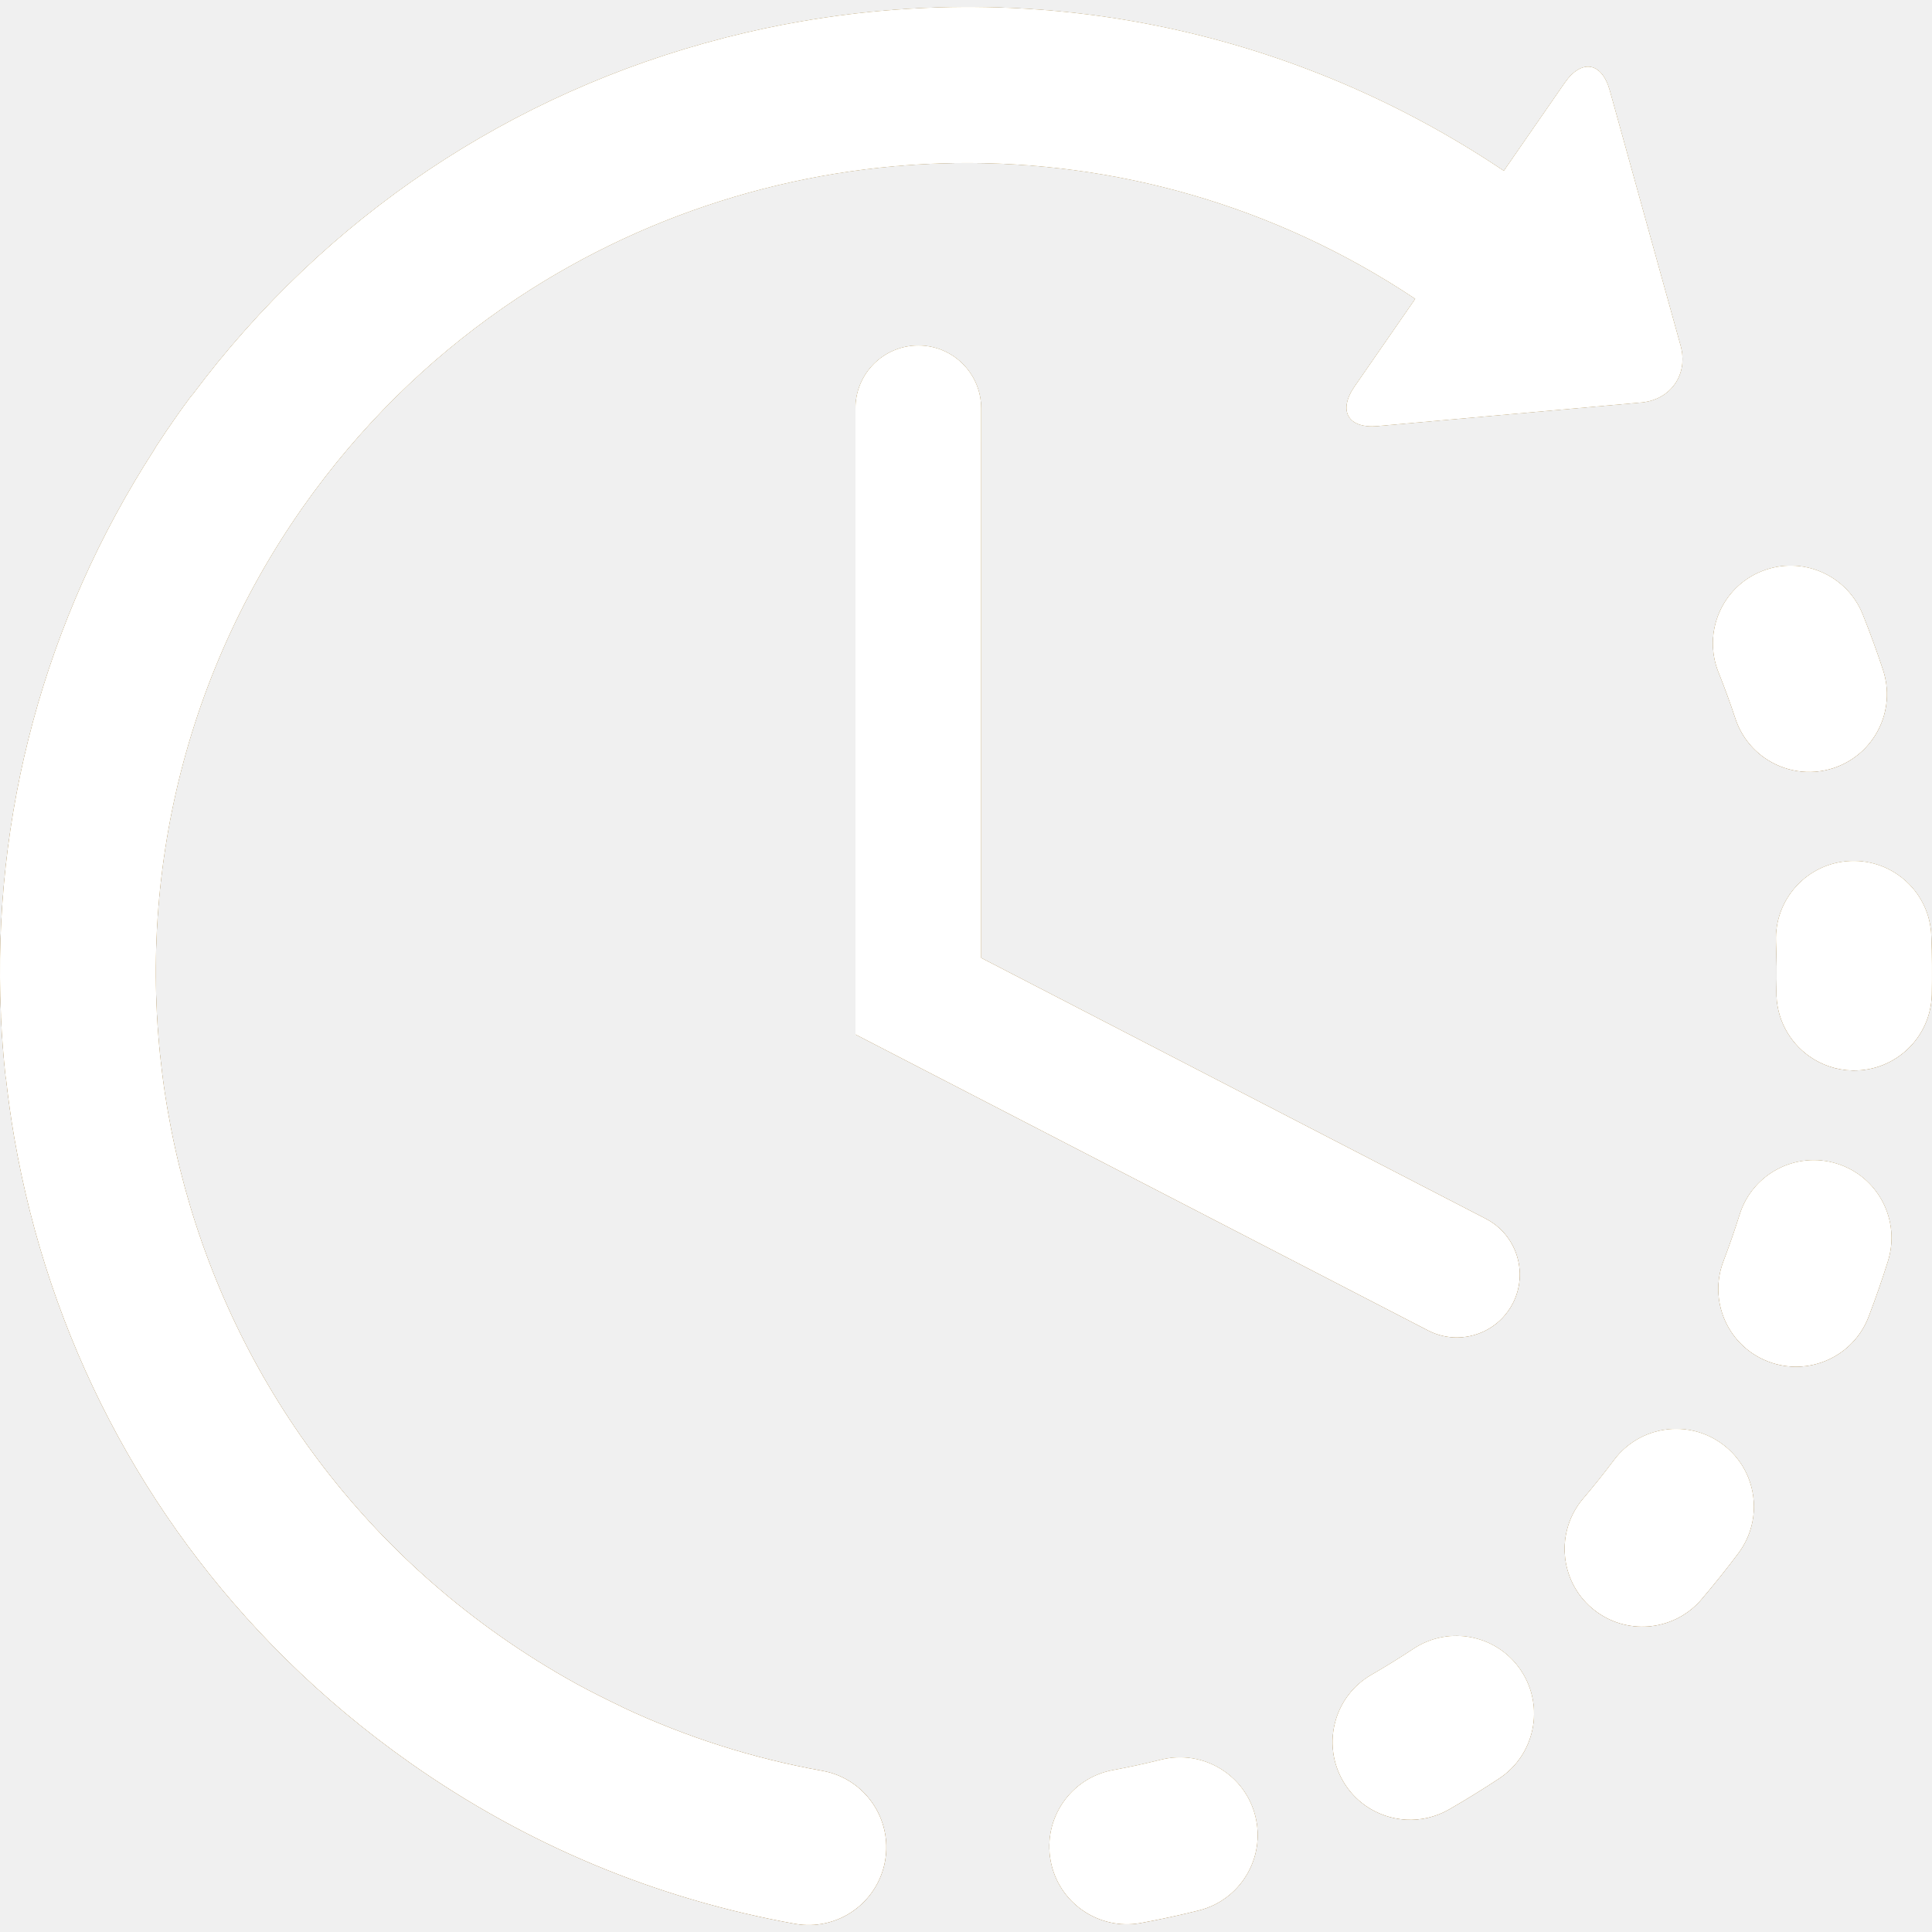
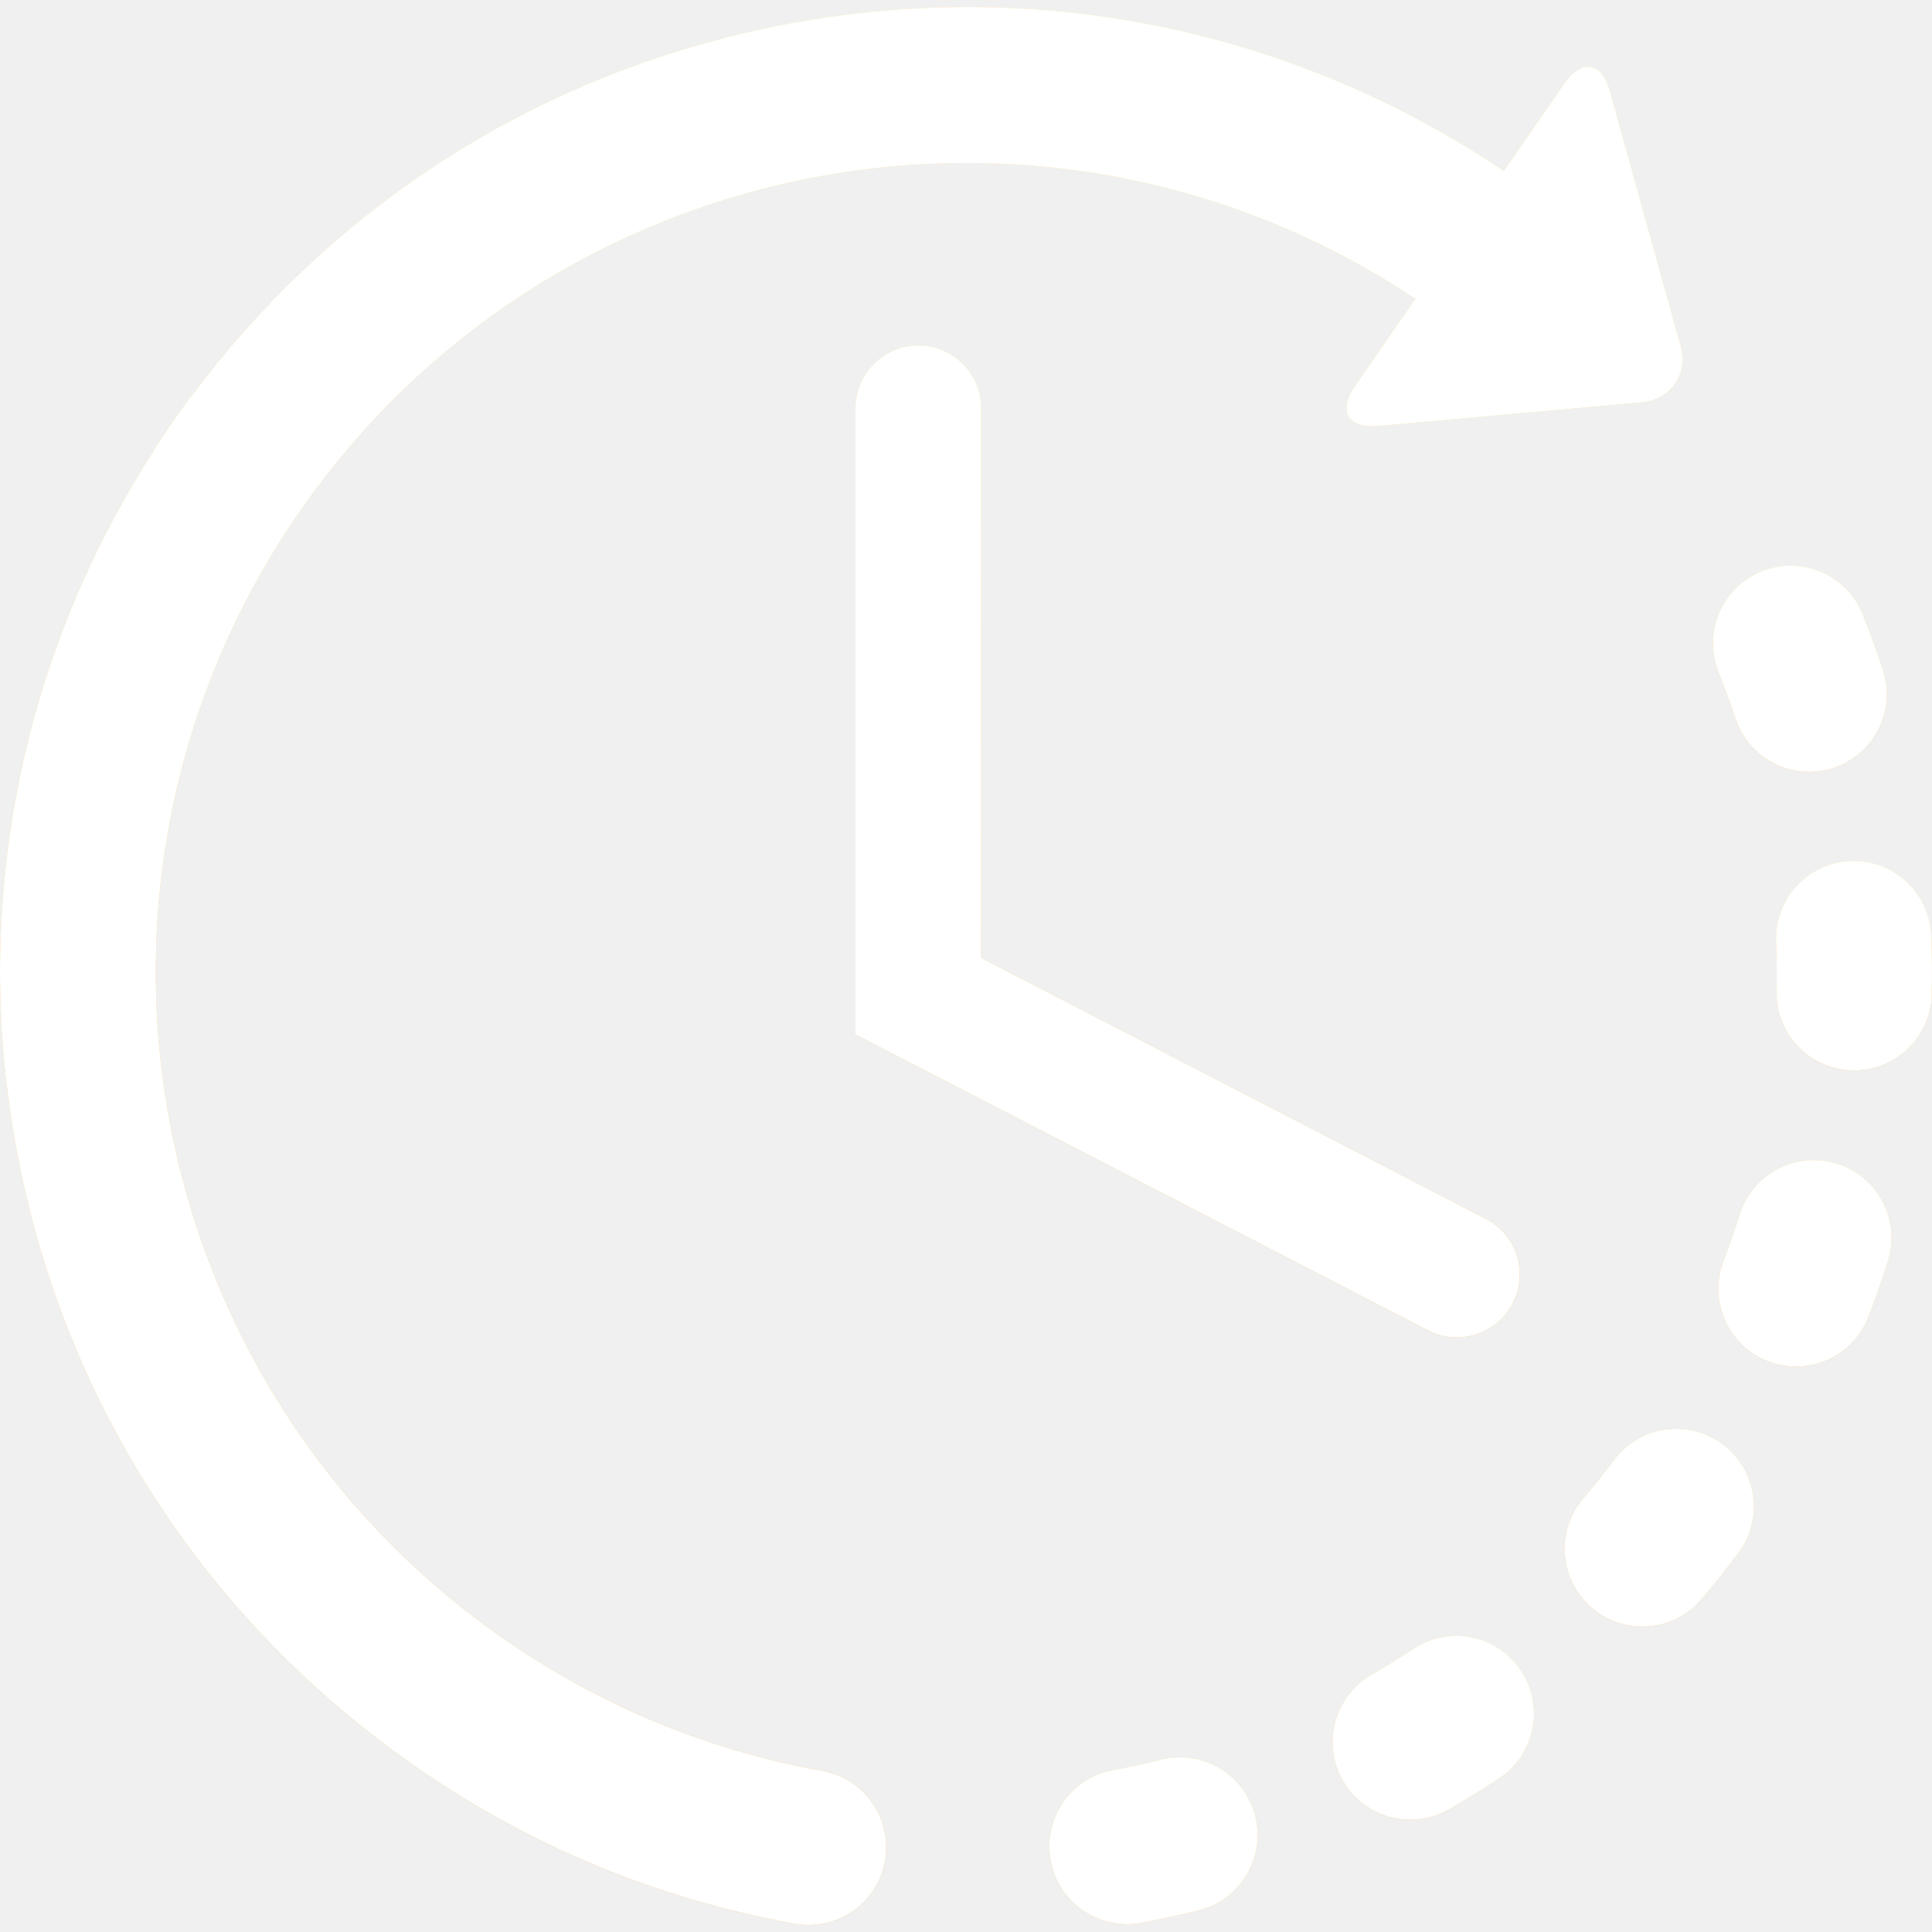
<svg xmlns="http://www.w3.org/2000/svg" width="55" height="55" viewBox="0 0 55 55" fill="none">
-   <path d="M33.056 50.095C32.603 50.208 32.14 50.309 31.681 50.393C30.482 50.616 29.688 51.77 29.91 52.971C30.02 53.562 30.355 54.054 30.811 54.375C31.28 54.706 31.878 54.855 32.487 54.741C33.033 54.64 33.584 54.521 34.125 54.386C35.309 54.091 36.031 52.891 35.736 51.706C35.441 50.521 34.242 49.8 33.056 50.095Z" fill="#1E1E1E" />
-   <path d="M33.056 50.095C32.603 50.208 32.14 50.309 31.681 50.393C30.482 50.616 29.688 51.77 29.91 52.971C30.02 53.562 30.355 54.054 30.811 54.375C31.28 54.706 31.878 54.855 32.487 54.741C33.033 54.64 33.584 54.521 34.125 54.386C35.309 54.091 36.031 52.891 35.736 51.706C35.441 50.521 34.242 49.8 33.056 50.095Z" fill="url(#paint0_linear)" />
-   <path d="M33.056 50.095C32.603 50.208 32.14 50.309 31.681 50.393C30.482 50.616 29.688 51.77 29.91 52.971C30.02 53.562 30.355 54.054 30.811 54.375C31.28 54.706 31.878 54.855 32.487 54.741C33.033 54.64 33.584 54.521 34.125 54.386C35.309 54.091 36.031 52.891 35.736 51.706C35.441 50.521 34.242 49.8 33.056 50.095Z" fill="white" />
-   <path d="M49.405 20.459C49.56 20.926 49.856 21.307 50.229 21.57C50.783 21.96 51.508 22.091 52.199 21.863C53.359 21.478 53.987 20.228 53.603 19.069C53.429 18.541 53.235 18.011 53.028 17.495C52.575 16.361 51.288 15.809 50.154 16.263C49.021 16.716 48.469 18.002 48.922 19.137C49.096 19.57 49.259 20.015 49.405 20.459Z" fill="#1E1E1E" />
-   <path d="M49.405 20.459C49.56 20.926 49.856 21.307 50.229 21.57C50.783 21.96 51.508 22.091 52.199 21.863C53.359 21.478 53.987 20.228 53.603 19.069C53.429 18.541 53.235 18.011 53.028 17.495C52.575 16.361 51.288 15.809 50.154 16.263C49.021 16.716 48.469 18.002 48.922 19.137C49.096 19.57 49.259 20.015 49.405 20.459Z" fill="url(#paint1_linear)" />
+   <path d="M33.056 50.095C32.603 50.208 32.14 50.309 31.681 50.393C30.482 50.616 29.688 51.77 29.91 52.971C30.02 53.562 30.355 54.054 30.811 54.375C31.28 54.706 31.878 54.855 32.487 54.742C33.033 54.64 33.584 54.521 34.125 54.386C35.309 54.091 36.031 52.891 35.736 51.707C35.441 50.522 34.242 49.8 33.056 50.095Z" fill="white" />
+   <path d="M33.056 50.095C32.603 50.208 32.14 50.309 31.681 50.393C30.482 50.616 29.688 51.77 29.91 52.971C30.02 53.562 30.355 54.054 30.811 54.375C31.28 54.706 31.878 54.855 32.487 54.742C33.033 54.64 33.584 54.521 34.125 54.386C35.309 54.091 36.031 52.891 35.736 51.707C35.441 50.522 34.242 49.8 33.056 50.095Z" fill="url(#paint0_linear_7_97)" />
+   <path d="M33.056 50.095C32.603 50.208 32.14 50.309 31.681 50.393C30.482 50.616 29.688 51.77 29.91 52.971C30.02 53.562 30.355 54.054 30.811 54.375C31.28 54.706 31.878 54.855 32.487 54.742C33.033 54.64 33.584 54.521 34.125 54.386C35.309 54.091 36.031 52.891 35.736 51.707C35.441 50.522 34.242 49.8 33.056 50.095Z" fill="white" />
  <path d="M49.405 20.459C49.56 20.926 49.856 21.307 50.229 21.57C50.783 21.96 51.508 22.091 52.199 21.863C53.359 21.478 53.987 20.228 53.603 19.069C53.429 18.541 53.235 18.011 53.028 17.495C52.575 16.361 51.288 15.809 50.154 16.263C49.021 16.716 48.469 18.002 48.922 19.137C49.096 19.57 49.259 20.015 49.405 20.459Z" fill="white" />
-   <path d="M40.24 46.938C39.85 47.196 39.448 47.445 39.042 47.679C37.984 48.289 37.622 49.641 38.232 50.699C38.397 50.986 38.618 51.222 38.872 51.401C39.554 51.881 40.48 51.953 41.252 51.509C41.734 51.231 42.213 50.935 42.678 50.628C43.696 49.955 43.977 48.583 43.303 47.564C42.63 46.545 41.259 46.265 40.24 46.938Z" fill="#1E1E1E" />
-   <path d="M40.24 46.938C39.85 47.196 39.448 47.445 39.042 47.679C37.984 48.289 37.622 49.641 38.232 50.699C38.397 50.986 38.618 51.222 38.872 51.401C39.554 51.881 40.48 51.953 41.252 51.509C41.734 51.231 42.213 50.935 42.678 50.628C43.696 49.955 43.977 48.583 43.303 47.564C42.63 46.545 41.259 46.265 40.24 46.938Z" fill="url(#paint2_linear)" />
-   <path d="M40.24 46.938C39.85 47.196 39.448 47.445 39.042 47.679C37.984 48.289 37.622 49.641 38.232 50.699C38.397 50.986 38.618 51.222 38.872 51.401C39.554 51.881 40.48 51.953 41.252 51.509C41.734 51.231 42.213 50.935 42.678 50.628C43.696 49.955 43.977 48.583 43.303 47.564C42.63 46.545 41.259 46.265 40.24 46.938Z" fill="white" />
-   <path d="M54.979 26.634C54.931 25.414 53.903 24.464 52.682 24.512C51.463 24.56 50.512 25.588 50.56 26.808C50.579 27.274 50.583 27.748 50.573 28.214C50.556 28.979 50.93 29.661 51.511 30.071C51.858 30.315 52.279 30.463 52.734 30.474C53.955 30.5 54.966 29.533 54.993 28.312C55.005 27.755 55.001 27.191 54.979 26.634Z" fill="#1E1E1E" />
-   <path d="M54.979 26.634C54.931 25.414 53.903 24.464 52.682 24.512C51.463 24.56 50.512 25.588 50.56 26.808C50.579 27.274 50.583 27.748 50.573 28.214C50.556 28.979 50.93 29.661 51.511 30.071C51.858 30.315 52.279 30.463 52.734 30.474C53.955 30.5 54.966 29.533 54.993 28.312C55.005 27.755 55.001 27.191 54.979 26.634Z" fill="url(#paint3_linear)" />
-   <path d="M54.979 26.634C54.931 25.414 53.903 24.464 52.682 24.512C51.463 24.56 50.512 25.588 50.56 26.808C50.579 27.274 50.583 27.748 50.573 28.214C50.556 28.979 50.93 29.661 51.511 30.071C51.858 30.315 52.279 30.463 52.734 30.474C53.955 30.5 54.966 29.533 54.993 28.312C55.005 27.755 55.001 27.191 54.979 26.634Z" fill="white" />
-   <path d="M49.045 41.122C48.066 40.388 46.682 40.587 45.949 41.564C45.668 41.938 45.373 42.307 45.07 42.663C44.279 43.592 44.391 44.988 45.32 45.78C45.373 45.825 45.427 45.866 45.482 45.905C46.406 46.556 47.69 46.406 48.437 45.53C48.798 45.105 49.151 44.664 49.486 44.217C50.219 43.24 50.021 41.855 49.045 41.122Z" fill="#1E1E1E" />
-   <path d="M49.045 41.122C48.066 40.388 46.682 40.587 45.949 41.564C45.668 41.938 45.373 42.307 45.07 42.663C44.279 43.592 44.391 44.988 45.32 45.78C45.373 45.825 45.427 45.866 45.482 45.905C46.406 46.556 47.69 46.406 48.437 45.53C48.798 45.105 49.151 44.664 49.486 44.217C50.219 43.24 50.021 41.855 49.045 41.122Z" fill="url(#paint4_linear)" />
+   <path d="M49.405 20.459C49.56 20.926 49.856 21.307 50.229 21.57C50.783 21.96 51.508 22.091 52.199 21.863C53.359 21.478 53.987 20.228 53.603 19.069C53.429 18.541 53.235 18.011 53.028 17.495C52.575 16.361 51.288 15.809 50.154 16.263C49.021 16.716 48.469 18.002 48.922 19.137C49.096 19.57 49.259 20.015 49.405 20.459Z" fill="url(#paint1_linear_7_97)" />
+   <path d="M49.405 20.459C49.56 20.926 49.856 21.307 50.229 21.57C50.783 21.96 51.508 22.091 52.199 21.863C53.359 21.478 53.987 20.228 53.603 19.069C53.429 18.541 53.235 18.011 53.028 17.495C52.575 16.361 51.288 15.809 50.154 16.263C49.021 16.716 48.469 18.002 48.922 19.137C49.096 19.57 49.259 20.015 49.405 20.459Z" fill="white" />
+   <path d="M40.24 46.938C39.85 47.196 39.448 47.445 39.042 47.679C37.984 48.289 37.622 49.641 38.232 50.699C38.397 50.987 38.618 51.222 38.872 51.401C39.554 51.881 40.48 51.953 41.252 51.509C41.734 51.231 42.213 50.935 42.678 50.628C43.696 49.955 43.977 48.583 43.303 47.564C42.63 46.545 41.259 46.265 40.24 46.938Z" fill="white" />
+   <path d="M40.24 46.938C39.85 47.196 39.448 47.445 39.042 47.679C37.984 48.289 37.622 49.641 38.232 50.699C38.397 50.987 38.618 51.222 38.872 51.401C39.554 51.881 40.48 51.953 41.252 51.509C41.734 51.231 42.213 50.935 42.678 50.628C43.696 49.955 43.977 48.583 43.303 47.564C42.63 46.545 41.259 46.265 40.24 46.938Z" fill="url(#paint2_linear_7_97)" />
+   <path d="M40.24 46.938C39.85 47.196 39.448 47.445 39.042 47.679C37.984 48.289 37.622 49.641 38.232 50.699C38.397 50.987 38.618 51.222 38.872 51.401C39.554 51.881 40.48 51.953 41.252 51.509C41.734 51.231 42.213 50.935 42.678 50.628C43.696 49.955 43.977 48.583 43.303 47.564C42.63 46.545 41.259 46.265 40.24 46.938Z" fill="white" />
+   <path d="M54.979 26.635C54.931 25.414 53.903 24.464 52.682 24.512C51.463 24.56 50.512 25.588 50.56 26.808C50.579 27.275 50.583 27.748 50.573 28.214C50.556 28.979 50.93 29.662 51.511 30.072C51.858 30.316 52.279 30.463 52.734 30.474C53.955 30.501 54.966 29.533 54.993 28.312C55.005 27.755 55.001 27.191 54.979 26.635Z" fill="white" />
+   <path d="M54.979 26.635C54.931 25.414 53.903 24.464 52.682 24.512C51.463 24.56 50.512 25.588 50.56 26.808C50.579 27.275 50.583 27.748 50.573 28.214C50.556 28.979 50.93 29.662 51.511 30.072C51.858 30.316 52.279 30.463 52.734 30.474C53.955 30.501 54.966 29.533 54.993 28.312C55.005 27.755 55.001 27.191 54.979 26.635Z" fill="url(#paint3_linear_7_97)" />
+   <path d="M54.979 26.635C54.931 25.414 53.903 24.464 52.682 24.512C51.463 24.56 50.512 25.588 50.56 26.808C50.579 27.275 50.583 27.748 50.573 28.214C50.556 28.979 50.93 29.662 51.511 30.072C51.858 30.316 52.279 30.463 52.734 30.474C53.955 30.501 54.966 29.533 54.993 28.312C55.005 27.755 55.001 27.191 54.979 26.635Z" fill="white" />
  <path d="M49.045 41.122C48.066 40.388 46.682 40.587 45.949 41.564C45.668 41.938 45.373 42.307 45.07 42.663C44.279 43.592 44.391 44.988 45.32 45.78C45.373 45.825 45.427 45.866 45.482 45.905C46.406 46.556 47.69 46.406 48.437 45.53C48.798 45.105 49.151 44.664 49.486 44.217C50.219 43.24 50.021 41.855 49.045 41.122Z" fill="white" />
-   <path d="M52.296 33.129C51.131 32.764 49.89 33.413 49.525 34.578C49.385 35.023 49.23 35.47 49.063 35.908C48.696 36.872 49.048 37.933 49.854 38.502C50.002 38.606 50.165 38.694 50.342 38.761C51.483 39.196 52.76 38.624 53.195 37.483C53.394 36.962 53.578 36.43 53.745 35.9C54.109 34.735 53.461 33.495 52.296 33.129Z" fill="#1E1E1E" />
-   <path d="M52.296 33.129C51.131 32.764 49.89 33.413 49.525 34.578C49.385 35.023 49.23 35.47 49.063 35.908C48.696 36.872 49.048 37.933 49.854 38.502C50.002 38.606 50.165 38.694 50.342 38.761C51.483 39.196 52.76 38.624 53.195 37.483C53.394 36.962 53.578 36.43 53.745 35.9C54.109 34.735 53.461 33.495 52.296 33.129Z" fill="url(#paint5_linear)" />
+   <path d="M49.045 41.122C48.066 40.388 46.682 40.587 45.949 41.564C45.668 41.938 45.373 42.307 45.07 42.663C44.279 43.592 44.391 44.988 45.32 45.78C45.373 45.825 45.427 45.866 45.482 45.905C46.406 46.556 47.69 46.406 48.437 45.53C48.798 45.105 49.151 44.664 49.486 44.217C50.219 43.24 50.021 41.855 49.045 41.122Z" fill="url(#paint4_linear_7_97)" />
+   <path d="M49.045 41.122C48.066 40.388 46.682 40.587 45.949 41.564C45.668 41.938 45.373 42.307 45.07 42.663C44.279 43.592 44.391 44.988 45.32 45.78C45.373 45.825 45.427 45.866 45.482 45.905C46.406 46.556 47.69 46.406 48.437 45.53C48.798 45.105 49.151 44.664 49.486 44.217C50.219 43.24 50.021 41.855 49.045 41.122Z" fill="white" />
  <path d="M52.296 33.129C51.131 32.764 49.89 33.413 49.525 34.578C49.385 35.023 49.23 35.47 49.063 35.908C48.696 36.872 49.048 37.933 49.854 38.502C50.002 38.606 50.165 38.694 50.342 38.761C51.483 39.196 52.76 38.624 53.195 37.483C53.394 36.962 53.578 36.43 53.745 35.9C54.109 34.735 53.461 33.495 52.296 33.129Z" fill="white" />
-   <path d="M23.409 50.413C21.432 50.058 19.536 49.454 17.738 48.611C17.717 48.6 17.698 48.587 17.675 48.577C17.252 48.377 16.828 48.164 16.419 47.941C16.417 47.939 16.415 47.938 16.412 47.937C15.66 47.523 14.926 47.064 14.213 46.562C3.812 39.235 1.311 24.813 8.638 14.412C10.231 12.151 12.159 10.265 14.309 8.77C14.335 8.752 14.362 8.734 14.388 8.715C21.963 3.496 32.248 3.144 40.291 8.507L38.563 11.003C38.083 11.698 38.378 12.204 39.219 12.129L46.723 11.457C47.565 11.381 48.068 10.653 47.842 9.84L45.827 2.58C45.601 1.766 45.023 1.669 44.543 2.363L42.811 4.865C36.909 0.903 29.829 -0.608 22.803 0.611C22.095 0.733 21.397 0.883 20.709 1.058C20.704 1.059 20.699 1.059 20.695 1.06C20.669 1.067 20.642 1.075 20.616 1.082C14.556 2.638 9.27 6.172 5.498 11.215C5.466 11.252 5.433 11.289 5.403 11.33C5.278 11.499 5.153 11.672 5.031 11.845C4.832 12.128 4.635 12.418 4.447 12.709C4.424 12.744 4.406 12.78 4.385 12.815C1.272 17.639 -0.229 23.215 0.028 28.893C0.029 28.912 0.028 28.931 0.028 28.95C0.053 29.504 0.097 30.067 0.157 30.62C0.16 30.656 0.168 30.69 0.174 30.725C0.236 31.282 0.313 31.84 0.41 32.398C1.397 38.089 4.082 43.21 8.105 47.195C8.114 47.205 8.124 47.215 8.133 47.224C8.136 47.228 8.14 47.23 8.143 47.233C9.224 48.3 10.4 49.285 11.666 50.177C14.978 52.511 18.667 54.054 22.629 54.765C23.831 54.981 24.979 54.181 25.195 52.98C25.41 51.778 24.611 50.628 23.409 50.413Z" fill="#1E1E1E" />
-   <path d="M23.409 50.413C21.432 50.058 19.536 49.454 17.738 48.611C17.717 48.6 17.698 48.587 17.675 48.577C17.252 48.377 16.828 48.164 16.419 47.941C16.417 47.939 16.415 47.938 16.412 47.937C15.66 47.523 14.926 47.064 14.213 46.562C3.812 39.235 1.311 24.813 8.638 14.412C10.231 12.151 12.159 10.265 14.309 8.77C14.335 8.752 14.362 8.734 14.388 8.715C21.963 3.496 32.248 3.144 40.291 8.507L38.563 11.003C38.083 11.698 38.378 12.204 39.219 12.129L46.723 11.457C47.565 11.381 48.068 10.653 47.842 9.84L45.827 2.58C45.601 1.766 45.023 1.669 44.543 2.363L42.811 4.865C36.909 0.903 29.829 -0.608 22.803 0.611C22.095 0.733 21.397 0.883 20.709 1.058C20.704 1.059 20.699 1.059 20.695 1.06C20.669 1.067 20.642 1.075 20.616 1.082C14.556 2.638 9.27 6.172 5.498 11.215C5.466 11.252 5.433 11.289 5.403 11.33C5.278 11.499 5.153 11.672 5.031 11.845C4.832 12.128 4.635 12.418 4.447 12.709C4.424 12.744 4.406 12.78 4.385 12.815C1.272 17.639 -0.229 23.215 0.028 28.893C0.029 28.912 0.028 28.931 0.028 28.95C0.053 29.504 0.097 30.067 0.157 30.62C0.16 30.656 0.168 30.69 0.174 30.725C0.236 31.282 0.313 31.84 0.41 32.398C1.397 38.089 4.082 43.21 8.105 47.195C8.114 47.205 8.124 47.215 8.133 47.224C8.136 47.228 8.14 47.23 8.143 47.233C9.224 48.3 10.4 49.285 11.666 50.177C14.978 52.511 18.667 54.054 22.629 54.765C23.831 54.981 24.979 54.181 25.195 52.98C25.41 51.778 24.611 50.628 23.409 50.413Z" fill="url(#paint6_linear)" />
-   <path d="M23.409 50.413C21.432 50.058 19.536 49.454 17.738 48.611C17.717 48.6 17.698 48.587 17.675 48.577C17.252 48.377 16.828 48.164 16.419 47.941C16.417 47.939 16.415 47.938 16.412 47.937C15.66 47.523 14.926 47.064 14.213 46.562C3.812 39.235 1.311 24.813 8.638 14.412C10.231 12.151 12.159 10.265 14.309 8.77C14.335 8.752 14.362 8.734 14.388 8.715C21.963 3.496 32.248 3.144 40.291 8.507L38.563 11.003C38.083 11.698 38.378 12.204 39.219 12.129L46.723 11.457C47.565 11.381 48.068 10.653 47.842 9.84L45.827 2.58C45.601 1.766 45.023 1.669 44.543 2.363L42.811 4.865C36.909 0.903 29.829 -0.608 22.803 0.611C22.095 0.733 21.397 0.883 20.709 1.058C20.704 1.059 20.699 1.059 20.695 1.06C20.669 1.067 20.642 1.075 20.616 1.082C14.556 2.638 9.27 6.172 5.498 11.215C5.466 11.252 5.433 11.289 5.403 11.33C5.278 11.499 5.153 11.672 5.031 11.845C4.832 12.128 4.635 12.418 4.447 12.709C4.424 12.744 4.406 12.78 4.385 12.815C1.272 17.639 -0.229 23.215 0.028 28.893C0.029 28.912 0.028 28.931 0.028 28.95C0.053 29.504 0.097 30.067 0.157 30.62C0.16 30.656 0.168 30.69 0.174 30.725C0.236 31.282 0.313 31.84 0.41 32.398C1.397 38.089 4.082 43.21 8.105 47.195C8.114 47.205 8.124 47.215 8.133 47.224C8.136 47.228 8.14 47.23 8.143 47.233C9.224 48.3 10.4 49.285 11.666 50.177C14.978 52.511 18.667 54.054 22.629 54.765C23.831 54.981 24.979 54.181 25.195 52.98C25.41 51.778 24.611 50.628 23.409 50.413Z" fill="white" />
-   <path d="M26.143 9.836C25.154 9.836 24.354 10.638 24.354 11.625V29.448L40.654 37.874C40.916 38.01 41.197 38.074 41.473 38.074C42.121 38.074 42.746 37.721 43.064 37.106C43.517 36.228 43.174 35.15 42.296 34.696L27.931 27.27V11.625C27.931 10.638 27.131 9.836 26.143 9.836Z" fill="#1E1E1E" />
-   <path d="M26.143 9.836C25.154 9.836 24.354 10.638 24.354 11.625V29.448L40.654 37.874C40.916 38.01 41.197 38.074 41.473 38.074C42.121 38.074 42.746 37.721 43.064 37.106C43.517 36.228 43.174 35.15 42.296 34.696L27.931 27.27V11.625C27.931 10.638 27.131 9.836 26.143 9.836Z" fill="url(#paint7_linear)" />
+   <path d="M52.296 33.129C51.131 32.764 49.89 33.413 49.525 34.578C49.385 35.023 49.23 35.47 49.063 35.908C48.696 36.872 49.048 37.933 49.854 38.502C50.002 38.606 50.165 38.694 50.342 38.761C51.483 39.196 52.76 38.624 53.195 37.483C53.394 36.962 53.578 36.43 53.745 35.9C54.109 34.735 53.461 33.495 52.296 33.129Z" fill="url(#paint5_linear_7_97)" />
+   <path d="M52.296 33.129C51.131 32.764 49.89 33.413 49.525 34.578C49.385 35.023 49.23 35.47 49.063 35.908C48.696 36.872 49.048 37.933 49.854 38.502C50.002 38.606 50.165 38.694 50.342 38.761C51.483 39.196 52.76 38.624 53.195 37.483C53.394 36.962 53.578 36.43 53.745 35.9C54.109 34.735 53.461 33.495 52.296 33.129Z" fill="white" />
+   <path d="M23.409 50.413C21.432 50.058 19.536 49.454 17.738 48.611C17.717 48.6 17.698 48.587 17.675 48.577C17.252 48.377 16.828 48.164 16.419 47.941C16.417 47.939 16.415 47.938 16.412 47.937C15.66 47.523 14.926 47.064 14.213 46.562C3.812 39.236 1.311 24.813 8.638 14.412C10.231 12.152 12.159 10.265 14.309 8.771C14.335 8.752 14.362 8.734 14.388 8.715C21.963 3.496 32.248 3.144 40.291 8.508L38.563 11.004C38.083 11.698 38.378 12.204 39.219 12.129L46.723 11.457C47.565 11.381 48.068 10.653 47.842 9.84L45.827 2.58C45.601 1.766 45.023 1.669 44.543 2.364L42.811 4.865C36.909 0.903 29.829 -0.608 22.803 0.611C22.095 0.733 21.397 0.883 20.709 1.058C20.704 1.059 20.699 1.059 20.695 1.06C20.669 1.067 20.642 1.075 20.616 1.083C14.556 2.639 9.27 6.173 5.498 11.215C5.466 11.252 5.433 11.289 5.403 11.33C5.278 11.499 5.153 11.672 5.031 11.845C4.832 12.128 4.635 12.419 4.447 12.709C4.424 12.744 4.406 12.78 4.385 12.815C1.272 17.639 -0.229 23.216 0.028 28.893C0.029 28.912 0.028 28.931 0.028 28.95C0.053 29.505 0.097 30.067 0.157 30.62C0.16 30.656 0.168 30.69 0.174 30.726C0.236 31.282 0.313 31.84 0.41 32.398C1.397 38.089 4.082 43.211 8.105 47.196C8.114 47.205 8.124 47.215 8.133 47.225C8.136 47.228 8.14 47.23 8.143 47.234C9.224 48.3 10.4 49.286 11.666 50.177C14.978 52.512 18.667 54.055 22.629 54.766C23.831 54.981 24.979 54.181 25.195 52.98C25.41 51.778 24.611 50.629 23.409 50.413Z" fill="white" />
+   <path d="M23.409 50.413C21.432 50.058 19.536 49.454 17.738 48.611C17.717 48.6 17.698 48.587 17.675 48.577C17.252 48.377 16.828 48.164 16.419 47.941C16.417 47.939 16.415 47.938 16.412 47.937C15.66 47.523 14.926 47.064 14.213 46.562C3.812 39.236 1.311 24.813 8.638 14.412C10.231 12.152 12.159 10.265 14.309 8.771C14.335 8.752 14.362 8.734 14.388 8.715C21.963 3.496 32.248 3.144 40.291 8.508L38.563 11.004C38.083 11.698 38.378 12.204 39.219 12.129L46.723 11.457C47.565 11.381 48.068 10.653 47.842 9.84L45.827 2.58C45.601 1.766 45.023 1.669 44.543 2.364L42.811 4.865C36.909 0.903 29.829 -0.608 22.803 0.611C22.095 0.733 21.397 0.883 20.709 1.058C20.704 1.059 20.699 1.059 20.695 1.06C20.669 1.067 20.642 1.075 20.616 1.083C14.556 2.639 9.27 6.173 5.498 11.215C5.466 11.252 5.433 11.289 5.403 11.33C5.278 11.499 5.153 11.672 5.031 11.845C4.832 12.128 4.635 12.419 4.447 12.709C4.424 12.744 4.406 12.78 4.385 12.815C1.272 17.639 -0.229 23.216 0.028 28.893C0.029 28.912 0.028 28.931 0.028 28.95C0.053 29.505 0.097 30.067 0.157 30.62C0.16 30.656 0.168 30.69 0.174 30.726C0.236 31.282 0.313 31.84 0.41 32.398C1.397 38.089 4.082 43.211 8.105 47.196C8.114 47.205 8.124 47.215 8.133 47.225C8.136 47.228 8.14 47.23 8.143 47.234C9.224 48.3 10.4 49.286 11.666 50.177C14.978 52.512 18.667 54.055 22.629 54.766C23.831 54.981 24.979 54.181 25.195 52.98C25.41 51.778 24.611 50.629 23.409 50.413Z" fill="url(#paint6_linear_7_97)" />
+   <path d="M23.409 50.413C21.432 50.058 19.536 49.454 17.738 48.611C17.717 48.6 17.698 48.587 17.675 48.577C17.252 48.377 16.828 48.164 16.419 47.941C16.417 47.939 16.415 47.938 16.412 47.937C15.66 47.523 14.926 47.064 14.213 46.562C3.812 39.236 1.311 24.813 8.638 14.412C10.231 12.152 12.159 10.265 14.309 8.771C14.335 8.752 14.362 8.734 14.388 8.715C21.963 3.496 32.248 3.144 40.291 8.508L38.563 11.004C38.083 11.698 38.378 12.204 39.219 12.129L46.723 11.457C47.565 11.381 48.068 10.653 47.842 9.84L45.827 2.58C45.601 1.766 45.023 1.669 44.543 2.364L42.811 4.865C36.909 0.903 29.829 -0.608 22.803 0.611C22.095 0.733 21.397 0.883 20.709 1.058C20.704 1.059 20.699 1.059 20.695 1.06C20.669 1.067 20.642 1.075 20.616 1.083C14.556 2.639 9.27 6.173 5.498 11.215C5.466 11.252 5.433 11.289 5.403 11.33C5.278 11.499 5.153 11.672 5.031 11.845C4.832 12.128 4.635 12.419 4.447 12.709C4.424 12.744 4.406 12.78 4.385 12.815C1.272 17.639 -0.229 23.216 0.028 28.893C0.029 28.912 0.028 28.931 0.028 28.95C0.053 29.505 0.097 30.067 0.157 30.62C0.16 30.656 0.168 30.69 0.174 30.726C0.236 31.282 0.313 31.84 0.41 32.398C1.397 38.089 4.082 43.211 8.105 47.196C8.114 47.205 8.124 47.215 8.133 47.225C8.136 47.228 8.14 47.23 8.143 47.234C9.224 48.3 10.4 49.286 11.666 50.177C14.978 52.512 18.667 54.055 22.629 54.766C23.831 54.981 24.979 54.181 25.195 52.98C25.41 51.778 24.611 50.629 23.409 50.413Z" fill="white" />
+   <path d="M26.143 9.836C25.154 9.836 24.354 10.638 24.354 11.625V29.448L40.654 37.874C40.916 38.01 41.197 38.074 41.473 38.074C42.121 38.074 42.746 37.721 43.064 37.106C43.517 36.228 43.174 35.15 42.296 34.696L27.931 27.27V11.625C27.931 10.638 27.131 9.836 26.143 9.836Z" fill="white" />
+   <path d="M26.143 9.836C25.154 9.836 24.354 10.638 24.354 11.625V29.448L40.654 37.874C40.916 38.01 41.197 38.074 41.473 38.074C42.121 38.074 42.746 37.721 43.064 37.106C43.517 36.228 43.174 35.15 42.296 34.696L27.931 27.27V11.625C27.931 10.638 27.131 9.836 26.143 9.836Z" fill="url(#paint7_linear_7_97)" />
  <path d="M26.143 9.836C25.154 9.836 24.354 10.638 24.354 11.625V29.448L40.654 37.874C40.916 38.01 41.197 38.074 41.473 38.074C42.121 38.074 42.746 37.721 43.064 37.106C43.517 36.228 43.174 35.15 42.296 34.696L27.931 27.27V11.625C27.931 10.638 27.131 9.836 26.143 9.836Z" fill="white" />
  <defs>
-     <linearGradient id="paint0_linear" x1="32.837" y1="50.029" x2="32.837" y2="54.779" gradientUnits="userSpaceOnUse">
+     <linearGradient id="paint0_linear_7_97" x1="32.837" y1="50.029" x2="32.837" y2="54.779" gradientUnits="userSpaceOnUse">
      <stop stop-color="#FED57D" />
      <stop offset="1" stop-color="#E7B159" />
    </linearGradient>
-     <linearGradient id="paint1_linear" x1="51.24" y1="16.104" x2="51.24" y2="21.975" gradientUnits="userSpaceOnUse">
+     <linearGradient id="paint1_linear_7_97" x1="51.24" y1="16.104" x2="51.24" y2="21.975" gradientUnits="userSpaceOnUse">
      <stop stop-color="#FED57D" />
      <stop offset="1" stop-color="#E7B159" />
    </linearGradient>
-     <linearGradient id="paint2_linear" x1="40.803" y1="46.572" x2="40.803" y2="51.805" gradientUnits="userSpaceOnUse">
+     <linearGradient id="paint2_linear_7_97" x1="40.803" y1="46.572" x2="40.803" y2="51.805" gradientUnits="userSpaceOnUse">
      <stop stop-color="#FED57D" />
      <stop offset="1" stop-color="#E7B159" />
    </linearGradient>
-     <linearGradient id="paint3_linear" x1="52.779" y1="24.51" x2="52.779" y2="30.474" gradientUnits="userSpaceOnUse">
+     <linearGradient id="paint3_linear_7_97" x1="52.779" y1="24.51" x2="52.779" y2="30.474" gradientUnits="userSpaceOnUse">
      <stop stop-color="#FED57D" />
      <stop offset="1" stop-color="#E7B159" />
    </linearGradient>
-     <linearGradient id="paint4_linear" x1="47.236" y1="40.679" x2="47.236" y2="46.307" gradientUnits="userSpaceOnUse">
+     <linearGradient id="paint4_linear_7_97" x1="47.236" y1="40.679" x2="47.236" y2="46.307" gradientUnits="userSpaceOnUse">
      <stop stop-color="#FED57D" />
      <stop offset="1" stop-color="#E7B159" />
    </linearGradient>
-     <linearGradient id="paint5_linear" x1="51.382" y1="33.027" x2="51.382" y2="38.907" gradientUnits="userSpaceOnUse">
+     <linearGradient id="paint5_linear_7_97" x1="51.382" y1="33.027" x2="51.382" y2="38.907" gradientUnits="userSpaceOnUse">
      <stop stop-color="#FED57D" />
      <stop offset="1" stop-color="#E7B159" />
    </linearGradient>
-     <linearGradient id="paint6_linear" x1="23.948" y1="0.2" x2="23.948" y2="54.8" gradientUnits="userSpaceOnUse">
+     <linearGradient id="paint6_linear_7_97" x1="23.948" y1="0.2" x2="23.948" y2="54.801" gradientUnits="userSpaceOnUse">
      <stop stop-color="#FED57D" />
      <stop offset="1" stop-color="#E7B159" />
    </linearGradient>
-     <linearGradient id="paint7_linear" x1="33.809" y1="9.836" x2="33.809" y2="38.074" gradientUnits="userSpaceOnUse">
+     <linearGradient id="paint7_linear_7_97" x1="33.809" y1="9.836" x2="33.809" y2="38.074" gradientUnits="userSpaceOnUse">
      <stop stop-color="#FED57D" />
      <stop offset="1" stop-color="#E7B159" />
    </linearGradient>
  </defs>
</svg>
